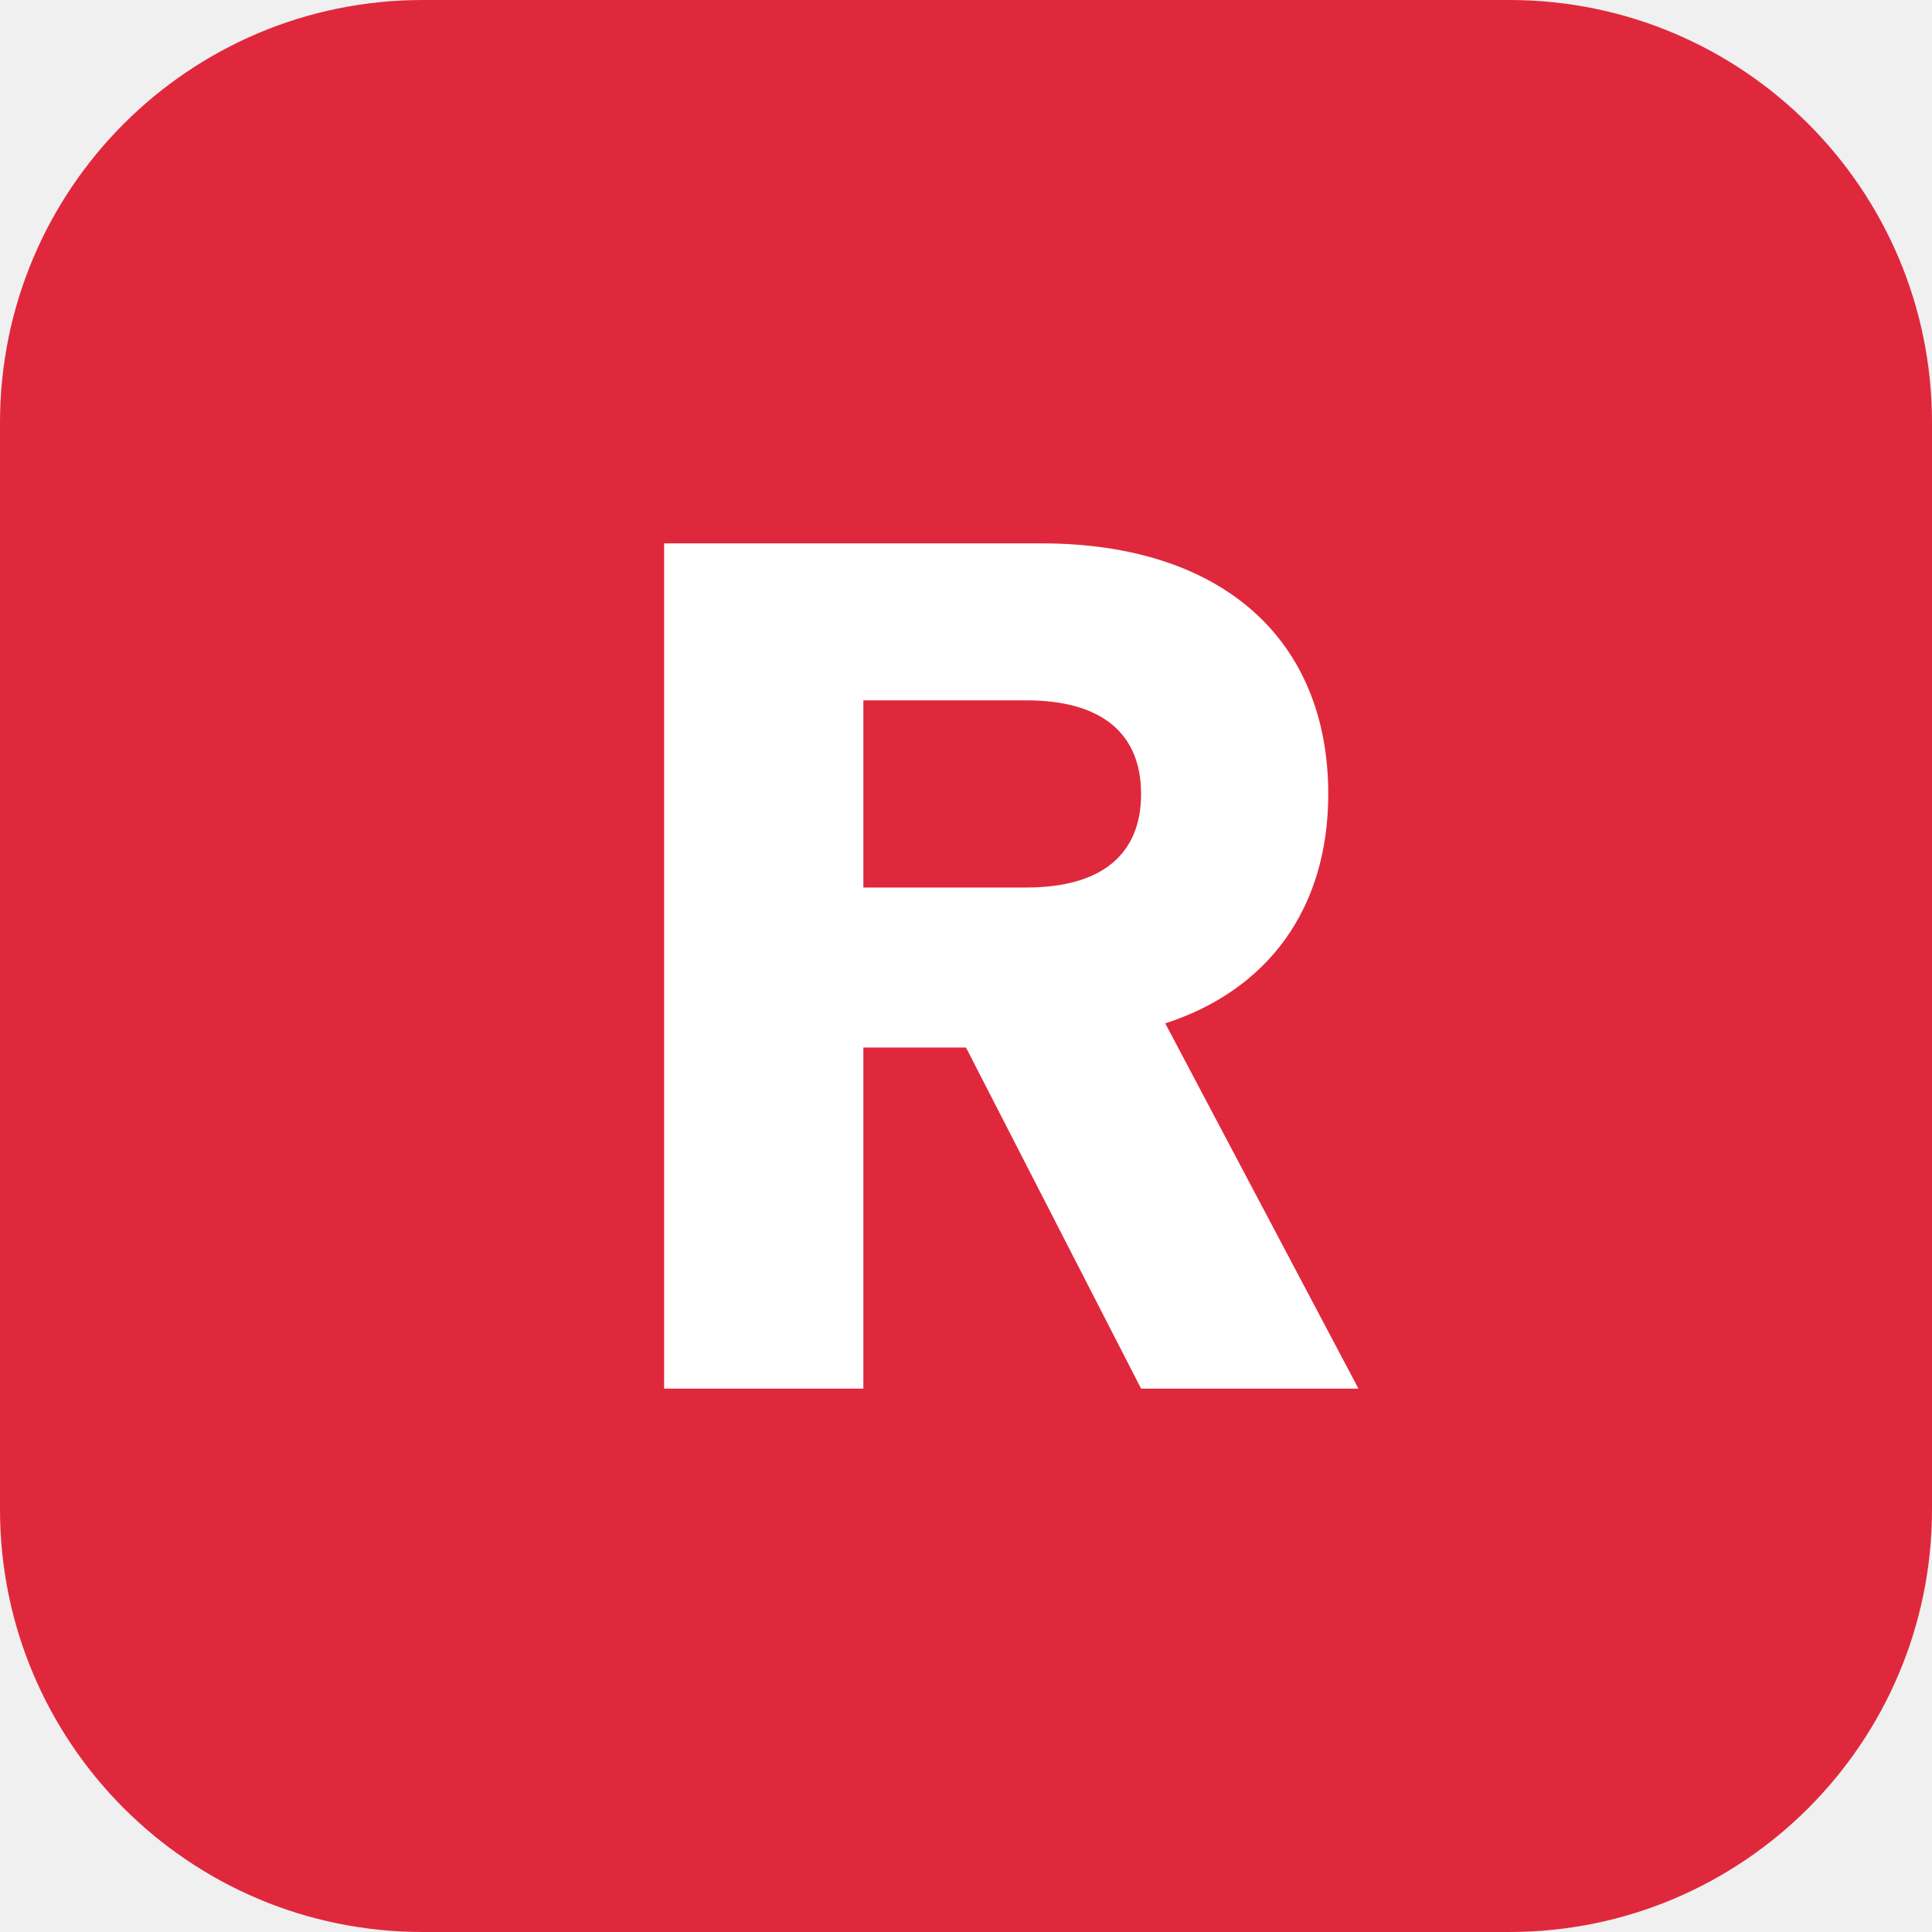
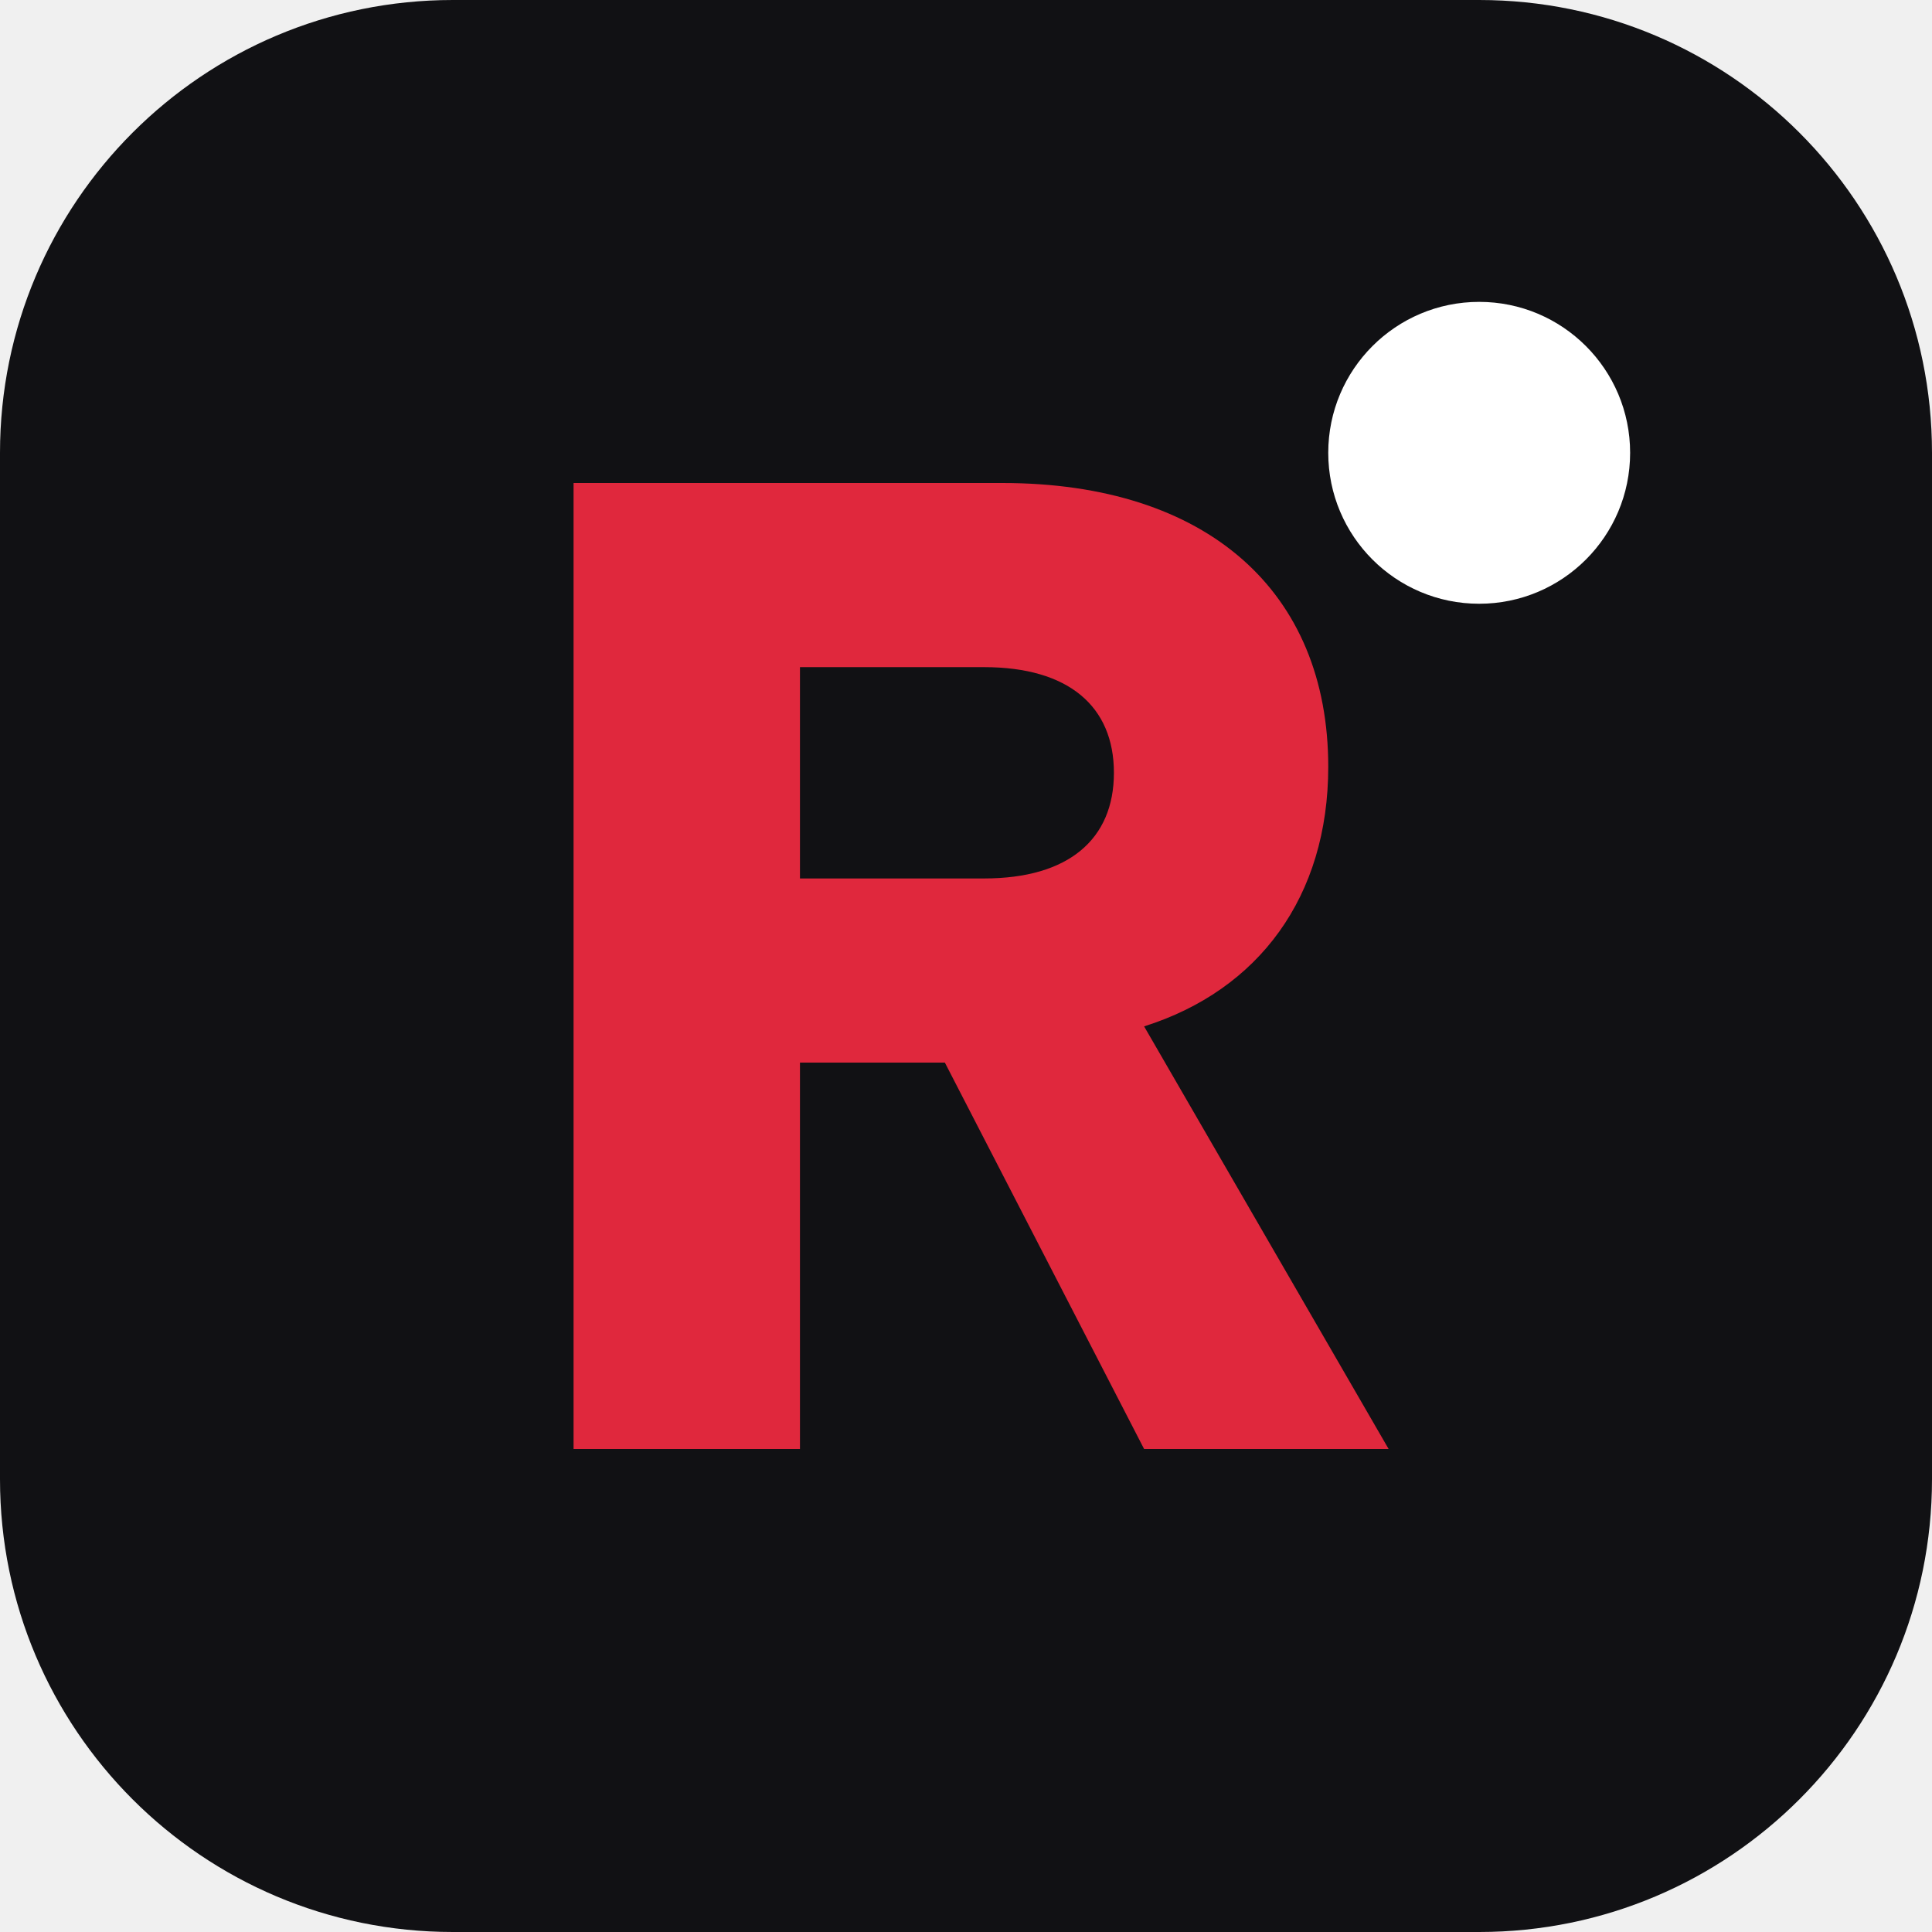
<svg xmlns="http://www.w3.org/2000/svg" viewBox="0 0 64 64">
-   <rect width="64" height="64" rx="14" fill="#e0283d" />
-   <path d="M22 46V18h12.5c6 0 9.5 3.2 9.5 8.3 0 3.8-2 6.5-5.4 7.6L45 46h-7.2l-5.8-11.3H28.6V46zm6.6-16.6h5.4c2.5 0 3.8-1.1 3.8-3.1s-1.3-3.1-3.8-3.1h-5.4z" fill="#fff" />
+   <rect width="64" height="64" rx="15" fill="#111114" />
+   <path d="M19 48V16h14.2c6.8 0 10.8 3.6 10.8 9.4 0 4.3-2.3 7.4-6.1 8.6L46 48h-8.1l-6.6-12.8h-4.8V48zm7.5-18.9h6.1c2.8 0 4.3-1.3 4.3-3.5s-1.5-3.5-4.3-3.5h-6.1z" fill="#e0283d" />
+   <circle cx="49" cy="15" r="5" fill="#fff" />
</svg>
